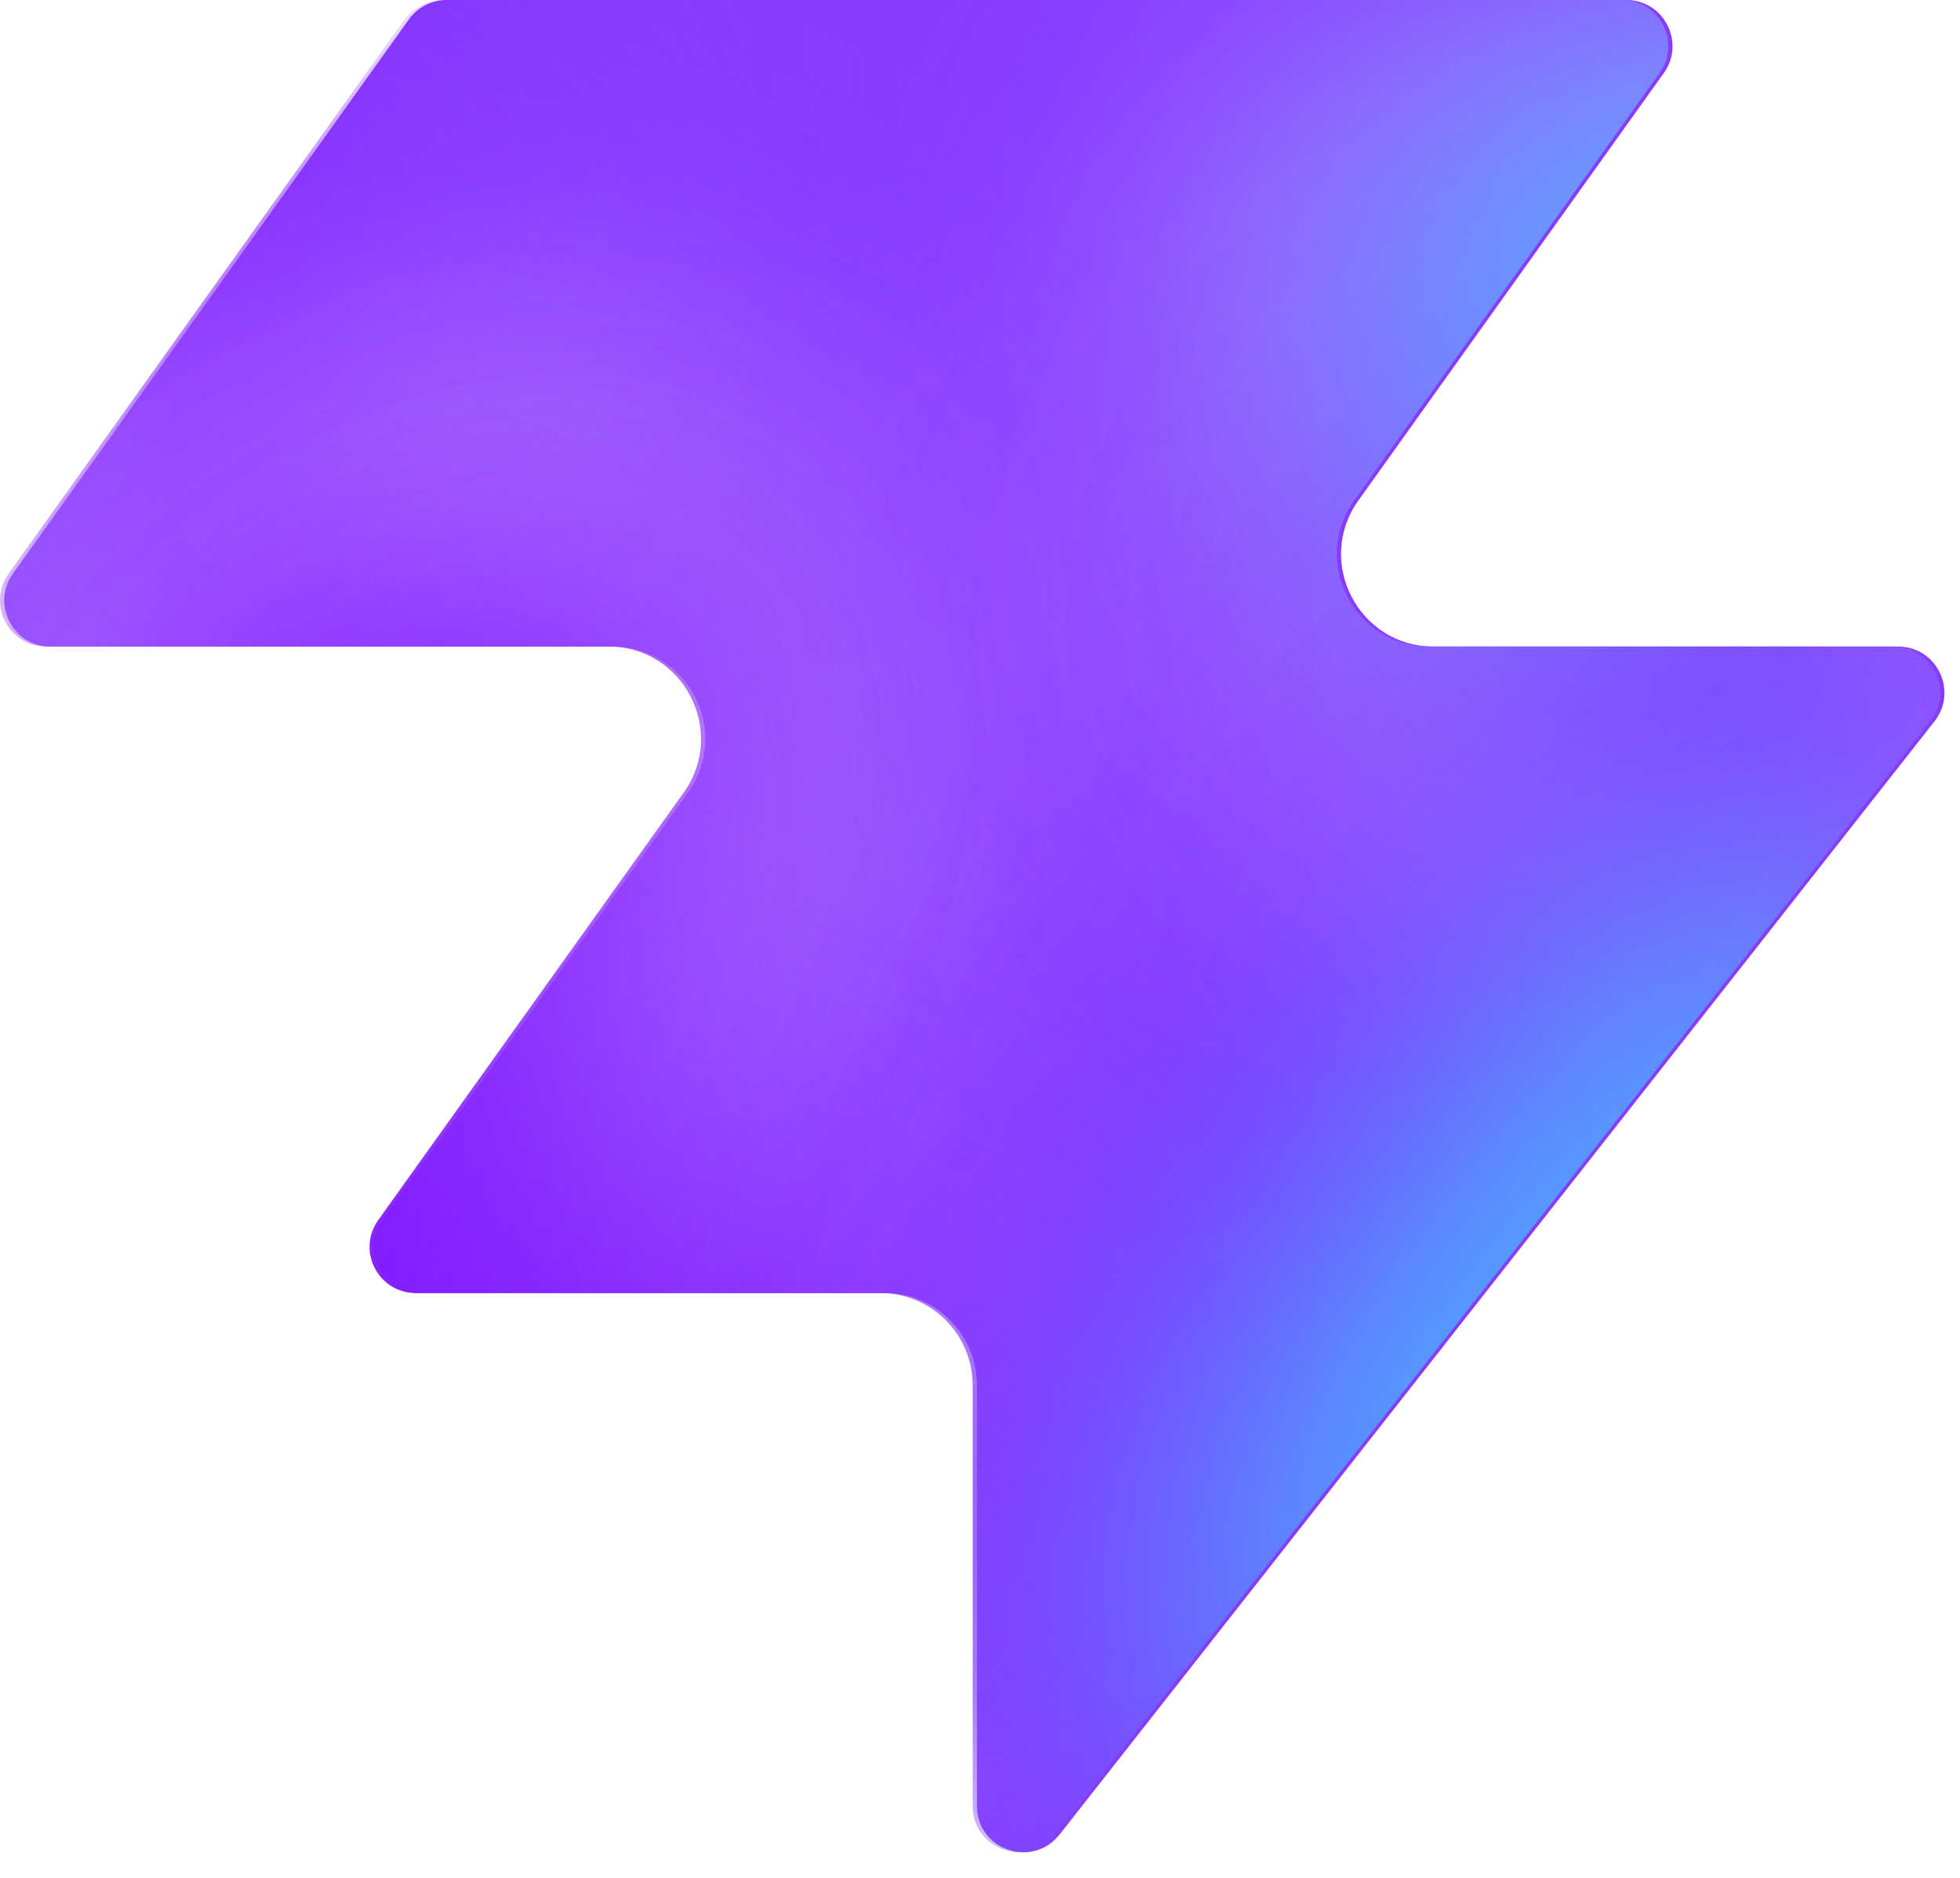
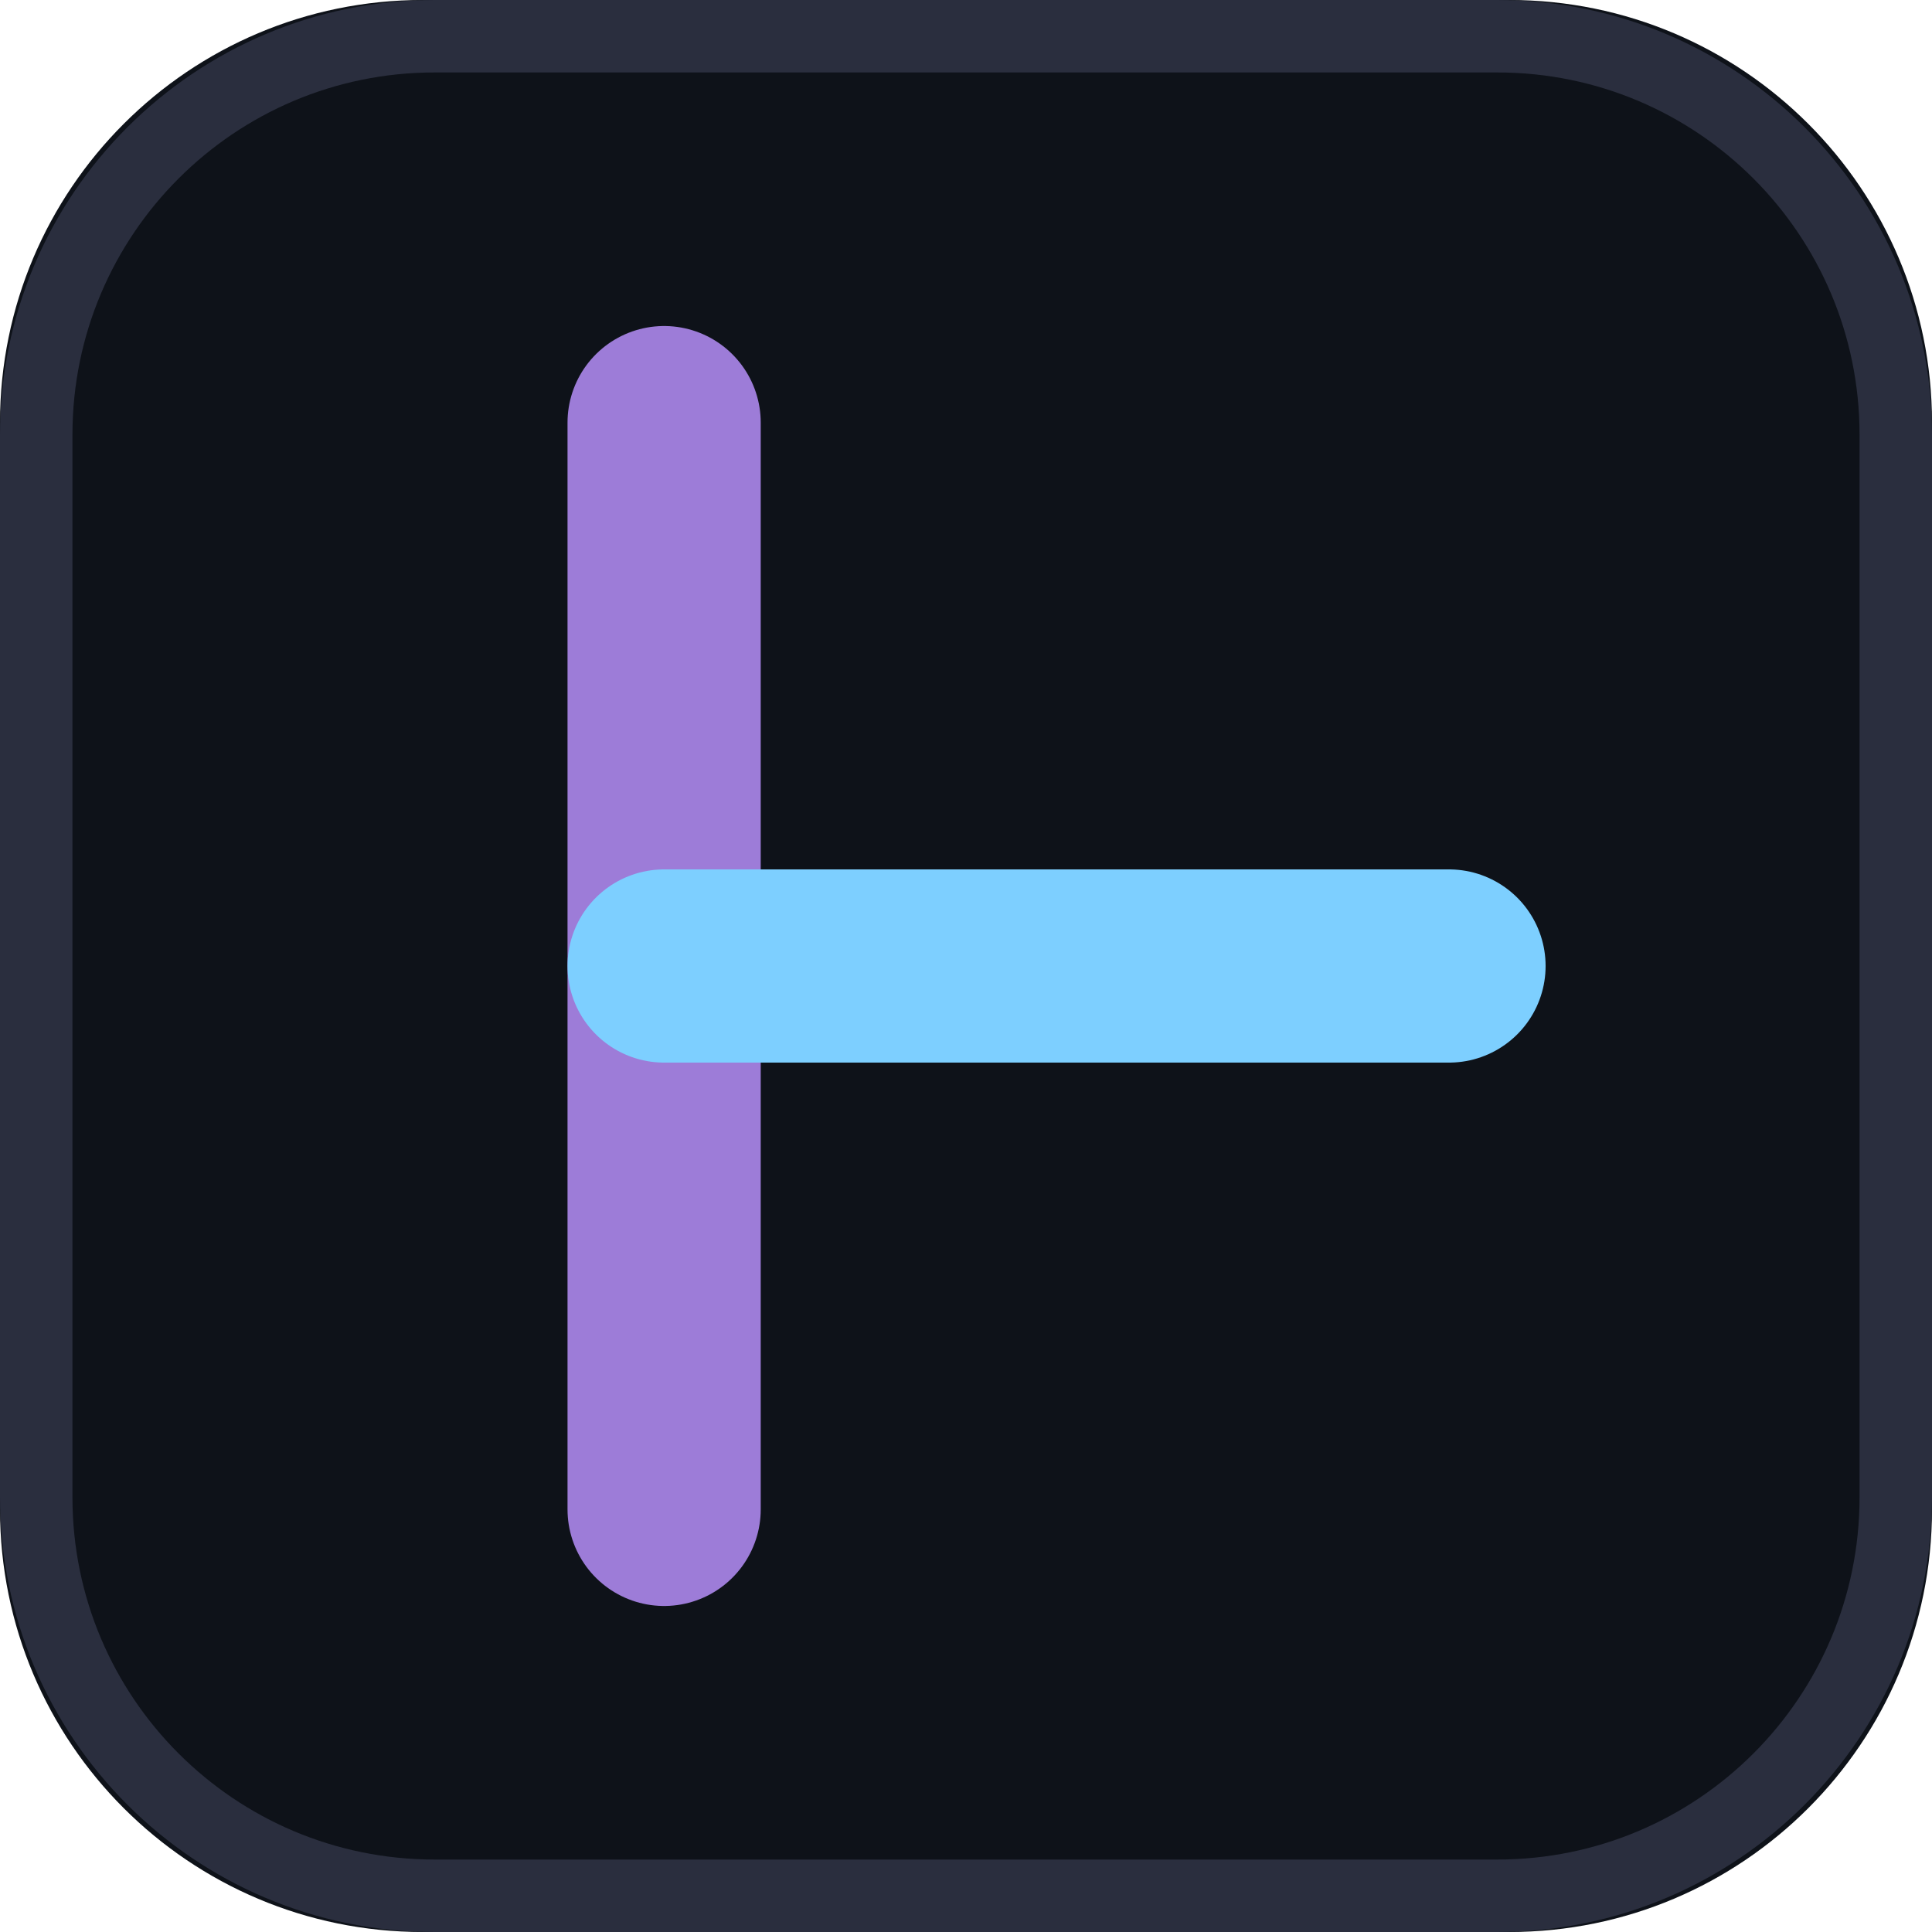
- <svg xmlns="http://www.w3.org/2000/svg" width="48" height="46" fill="none" viewBox="0 0 48 46">
-   <path fill="#863bff" d="M25.946 44.938c-.664.845-2.021.375-2.021-.698V33.937a2.26 2.26 0 0 0-2.262-2.262H10.287c-.92 0-1.456-1.04-.92-1.788l7.48-10.471c1.07-1.497 0-3.578-1.842-3.578H1.237c-.92 0-1.456-1.04-.92-1.788L10.013.474c.214-.297.556-.474.92-.474h28.894c.92 0 1.456 1.04.92 1.788l-7.48 10.471c-1.07 1.498 0 3.579 1.842 3.579h11.377c.943 0 1.473 1.088.89 1.83L25.947 44.94z" style="fill:#863bff;fill:color(display-p3 .525 .23 1);fill-opacity:1" />
-   <mask id="a" width="48" height="46" x="0" y="0" maskUnits="userSpaceOnUse" style="mask-type:alpha">
-     <path fill="#000" d="M25.842 44.938c-.664.844-2.021.375-2.021-.698V33.937a2.26 2.26 0 0 0-2.262-2.262H10.183c-.92 0-1.456-1.04-.92-1.788l7.48-10.471c1.07-1.498 0-3.579-1.842-3.579H1.133c-.92 0-1.456-1.04-.92-1.787L9.91.473c.214-.297.556-.474.92-.474h28.894c.92 0 1.456 1.04.92 1.788l-7.48 10.471c-1.07 1.498 0 3.578 1.842 3.578h11.377c.943 0 1.473 1.088.89 1.832L25.843 44.94z" style="fill:#000;fill-opacity:1" />
-   </mask>
-   <g mask="url(#a)">
-     <g filter="url(#b)">
-       <ellipse cx="5.508" cy="14.704" fill="#ede6ff" rx="5.508" ry="14.704" style="fill:#ede6ff;fill:color(display-p3 .927 .903 1);fill-opacity:1" transform="matrix(.00324 1 1 -.00324 -4.47 31.516)" />
-     </g>
-     <g filter="url(#c)">
-       <ellipse cx="10.399" cy="29.851" fill="#ede6ff" rx="10.399" ry="29.851" style="fill:#ede6ff;fill:color(display-p3 .927 .903 1);fill-opacity:1" transform="matrix(.00324 1 1 -.00324 -39.328 7.883)" />
-     </g>
-     <g filter="url(#d)">
-       <ellipse cx="5.508" cy="30.487" fill="#7e14ff" rx="5.508" ry="30.487" style="fill:#7e14ff;fill:color(display-p3 .492 .077 1);fill-opacity:1" transform="rotate(89.814 -25.913 -14.639)scale(1 -1)" />
-     </g>
-     <g filter="url(#e)">
-       <ellipse cx="5.508" cy="30.599" fill="#7e14ff" rx="5.508" ry="30.599" style="fill:#7e14ff;fill:color(display-p3 .492 .077 1);fill-opacity:1" transform="rotate(89.814 -32.644 -3.334)scale(1 -1)" />
-     </g>
-     <g filter="url(#f)">
-       <ellipse cx="5.508" cy="30.599" fill="#7e14ff" rx="5.508" ry="30.599" style="fill:#7e14ff;fill:color(display-p3 .492 .077 1);fill-opacity:1" transform="matrix(.00324 1 1 -.00324 -34.34 30.47)" />
-     </g>
-     <g filter="url(#g)">
-       <ellipse cx="14.072" cy="22.078" fill="#ede6ff" rx="14.072" ry="22.078" style="fill:#ede6ff;fill:color(display-p3 .927 .903 1);fill-opacity:1" transform="rotate(93.35 24.506 48.493)scale(-1 1)" />
-     </g>
-     <g filter="url(#h)">
-       <ellipse cx="3.47" cy="21.501" fill="#7e14ff" rx="3.47" ry="21.501" style="fill:#7e14ff;fill:color(display-p3 .492 .077 1);fill-opacity:1" transform="rotate(89.009 28.708 47.59)scale(-1 1)" />
-     </g>
-     <g filter="url(#i)">
-       <ellipse cx="3.47" cy="21.501" fill="#7e14ff" rx="3.47" ry="21.501" style="fill:#7e14ff;fill:color(display-p3 .492 .077 1);fill-opacity:1" transform="rotate(89.009 28.708 47.59)scale(-1 1)" />
-     </g>
-     <g filter="url(#j)">
-       <ellipse cx=".387" cy="8.972" fill="#7e14ff" rx="4.407" ry="29.108" style="fill:#7e14ff;fill:color(display-p3 .492 .077 1);fill-opacity:1" transform="rotate(39.51 .387 8.972)" />
-     </g>
-     <g filter="url(#k)">
-       <ellipse cx="47.523" cy="-6.092" fill="#7e14ff" rx="4.407" ry="29.108" style="fill:#7e14ff;fill:color(display-p3 .492 .077 1);fill-opacity:1" transform="rotate(37.892 47.523 -6.092)" />
-     </g>
-     <g filter="url(#l)">
-       <ellipse cx="41.412" cy="6.333" fill="#47bfff" rx="5.971" ry="9.665" style="fill:#47bfff;fill:color(display-p3 .28 .748 1);fill-opacity:1" transform="rotate(37.892 41.412 6.333)" />
-     </g>
-     <g filter="url(#m)">
-       <ellipse cx="-1.879" cy="38.332" fill="#7e14ff" rx="4.407" ry="29.108" style="fill:#7e14ff;fill:color(display-p3 .492 .077 1);fill-opacity:1" transform="rotate(37.892 -1.88 38.332)" />
-     </g>
-     <g filter="url(#n)">
-       <ellipse cx="-1.879" cy="38.332" fill="#7e14ff" rx="4.407" ry="29.108" style="fill:#7e14ff;fill:color(display-p3 .492 .077 1);fill-opacity:1" transform="rotate(37.892 -1.88 38.332)" />
-     </g>
-     <g filter="url(#o)">
-       <ellipse cx="35.651" cy="29.907" fill="#7e14ff" rx="4.407" ry="29.108" style="fill:#7e14ff;fill:color(display-p3 .492 .077 1);fill-opacity:1" transform="rotate(37.892 35.651 29.907)" />
-     </g>
-     <g filter="url(#p)">
-       <ellipse cx="38.418" cy="32.4" fill="#47bfff" rx="5.971" ry="15.297" style="fill:#47bfff;fill:color(display-p3 .28 .748 1);fill-opacity:1" transform="rotate(37.892 38.418 32.4)" />
-     </g>
+ <svg xmlns="http://www.w3.org/2000/svg" width="32" height="32" viewBox="0 0 32 32">
+   <rect width="32" height="32" rx="7" fill="#0e1219" />
+   <rect x="0.6" y="0.6" width="30.8" height="30.8" rx="6.6" fill="none" stroke="#2a2e3e" stroke-width="1.2" />
+   <g fill="none" stroke-width="3.2" stroke-linecap="round">
+     <path d="M11 7V25" stroke="#9d7cd8" />
+     <path d="M11 16H24" stroke="#7dcfff" />
  </g>
-   <defs>
-     <filter id="b" width="60.045" height="41.654" x="-19.77" y="16.149" color-interpolation-filters="sRGB" filterUnits="userSpaceOnUse">
-       <feFlood flood-opacity="0" result="BackgroundImageFix" />
-       <feBlend in="SourceGraphic" in2="BackgroundImageFix" result="shape" />
-       <feGaussianBlur result="effect1_foregroundBlur_2002_17158" stdDeviation="7.659" />
-     </filter>
-     <filter id="c" width="90.34" height="51.437" x="-54.613" y="-7.533" color-interpolation-filters="sRGB" filterUnits="userSpaceOnUse">
-       <feFlood flood-opacity="0" result="BackgroundImageFix" />
-       <feBlend in="SourceGraphic" in2="BackgroundImageFix" result="shape" />
-       <feGaussianBlur result="effect1_foregroundBlur_2002_17158" stdDeviation="7.659" />
-     </filter>
-     <filter id="d" width="79.355" height="29.4" x="-49.64" y="2.03" color-interpolation-filters="sRGB" filterUnits="userSpaceOnUse">
-       <feFlood flood-opacity="0" result="BackgroundImageFix" />
-       <feBlend in="SourceGraphic" in2="BackgroundImageFix" result="shape" />
-       <feGaussianBlur result="effect1_foregroundBlur_2002_17158" stdDeviation="4.596" />
-     </filter>
-     <filter id="e" width="79.579" height="29.4" x="-45.045" y="20.029" color-interpolation-filters="sRGB" filterUnits="userSpaceOnUse">
-       <feFlood flood-opacity="0" result="BackgroundImageFix" />
-       <feBlend in="SourceGraphic" in2="BackgroundImageFix" result="shape" />
-       <feGaussianBlur result="effect1_foregroundBlur_2002_17158" stdDeviation="4.596" />
-     </filter>
-     <filter id="f" width="79.579" height="29.4" x="-43.513" y="21.178" color-interpolation-filters="sRGB" filterUnits="userSpaceOnUse">
-       <feFlood flood-opacity="0" result="BackgroundImageFix" />
-       <feBlend in="SourceGraphic" in2="BackgroundImageFix" result="shape" />
-       <feGaussianBlur result="effect1_foregroundBlur_2002_17158" stdDeviation="4.596" />
-     </filter>
-     <filter id="g" width="74.749" height="58.852" x="15.756" y="-17.901" color-interpolation-filters="sRGB" filterUnits="userSpaceOnUse">
-       <feFlood flood-opacity="0" result="BackgroundImageFix" />
-       <feBlend in="SourceGraphic" in2="BackgroundImageFix" result="shape" />
-       <feGaussianBlur result="effect1_foregroundBlur_2002_17158" stdDeviation="7.659" />
-     </filter>
-     <filter id="h" width="61.377" height="25.362" x="23.548" y="2.284" color-interpolation-filters="sRGB" filterUnits="userSpaceOnUse">
-       <feFlood flood-opacity="0" result="BackgroundImageFix" />
-       <feBlend in="SourceGraphic" in2="BackgroundImageFix" result="shape" />
-       <feGaussianBlur result="effect1_foregroundBlur_2002_17158" stdDeviation="4.596" />
-     </filter>
-     <filter id="i" width="61.377" height="25.362" x="23.548" y="2.284" color-interpolation-filters="sRGB" filterUnits="userSpaceOnUse">
-       <feFlood flood-opacity="0" result="BackgroundImageFix" />
-       <feBlend in="SourceGraphic" in2="BackgroundImageFix" result="shape" />
-       <feGaussianBlur result="effect1_foregroundBlur_2002_17158" stdDeviation="4.596" />
-     </filter>
-     <filter id="j" width="56.045" height="63.649" x="-27.636" y="-22.853" color-interpolation-filters="sRGB" filterUnits="userSpaceOnUse">
-       <feFlood flood-opacity="0" result="BackgroundImageFix" />
-       <feBlend in="SourceGraphic" in2="BackgroundImageFix" result="shape" />
-       <feGaussianBlur result="effect1_foregroundBlur_2002_17158" stdDeviation="4.596" />
-     </filter>
-     <filter id="k" width="54.814" height="64.646" x="20.116" y="-38.415" color-interpolation-filters="sRGB" filterUnits="userSpaceOnUse">
-       <feFlood flood-opacity="0" result="BackgroundImageFix" />
-       <feBlend in="SourceGraphic" in2="BackgroundImageFix" result="shape" />
-       <feGaussianBlur result="effect1_foregroundBlur_2002_17158" stdDeviation="4.596" />
-     </filter>
-     <filter id="l" width="33.541" height="35.313" x="24.641" y="-11.323" color-interpolation-filters="sRGB" filterUnits="userSpaceOnUse">
-       <feFlood flood-opacity="0" result="BackgroundImageFix" />
-       <feBlend in="SourceGraphic" in2="BackgroundImageFix" result="shape" />
-       <feGaussianBlur result="effect1_foregroundBlur_2002_17158" stdDeviation="4.596" />
-     </filter>
-     <filter id="m" width="54.814" height="64.646" x="-29.286" y="6.009" color-interpolation-filters="sRGB" filterUnits="userSpaceOnUse">
-       <feFlood flood-opacity="0" result="BackgroundImageFix" />
-       <feBlend in="SourceGraphic" in2="BackgroundImageFix" result="shape" />
-       <feGaussianBlur result="effect1_foregroundBlur_2002_17158" stdDeviation="4.596" />
-     </filter>
-     <filter id="n" width="54.814" height="64.646" x="-29.286" y="6.009" color-interpolation-filters="sRGB" filterUnits="userSpaceOnUse">
-       <feFlood flood-opacity="0" result="BackgroundImageFix" />
-       <feBlend in="SourceGraphic" in2="BackgroundImageFix" result="shape" />
-       <feGaussianBlur result="effect1_foregroundBlur_2002_17158" stdDeviation="4.596" />
-     </filter>
-     <filter id="o" width="54.814" height="64.646" x="8.244" y="-2.416" color-interpolation-filters="sRGB" filterUnits="userSpaceOnUse">
-       <feFlood flood-opacity="0" result="BackgroundImageFix" />
-       <feBlend in="SourceGraphic" in2="BackgroundImageFix" result="shape" />
-       <feGaussianBlur result="effect1_foregroundBlur_2002_17158" stdDeviation="4.596" />
-     </filter>
-     <filter id="p" width="39.409" height="43.623" x="18.713" y="10.588" color-interpolation-filters="sRGB" filterUnits="userSpaceOnUse">
-       <feFlood flood-opacity="0" result="BackgroundImageFix" />
-       <feBlend in="SourceGraphic" in2="BackgroundImageFix" result="shape" />
-       <feGaussianBlur result="effect1_foregroundBlur_2002_17158" stdDeviation="4.596" />
-     </filter>
-   </defs>
</svg>
